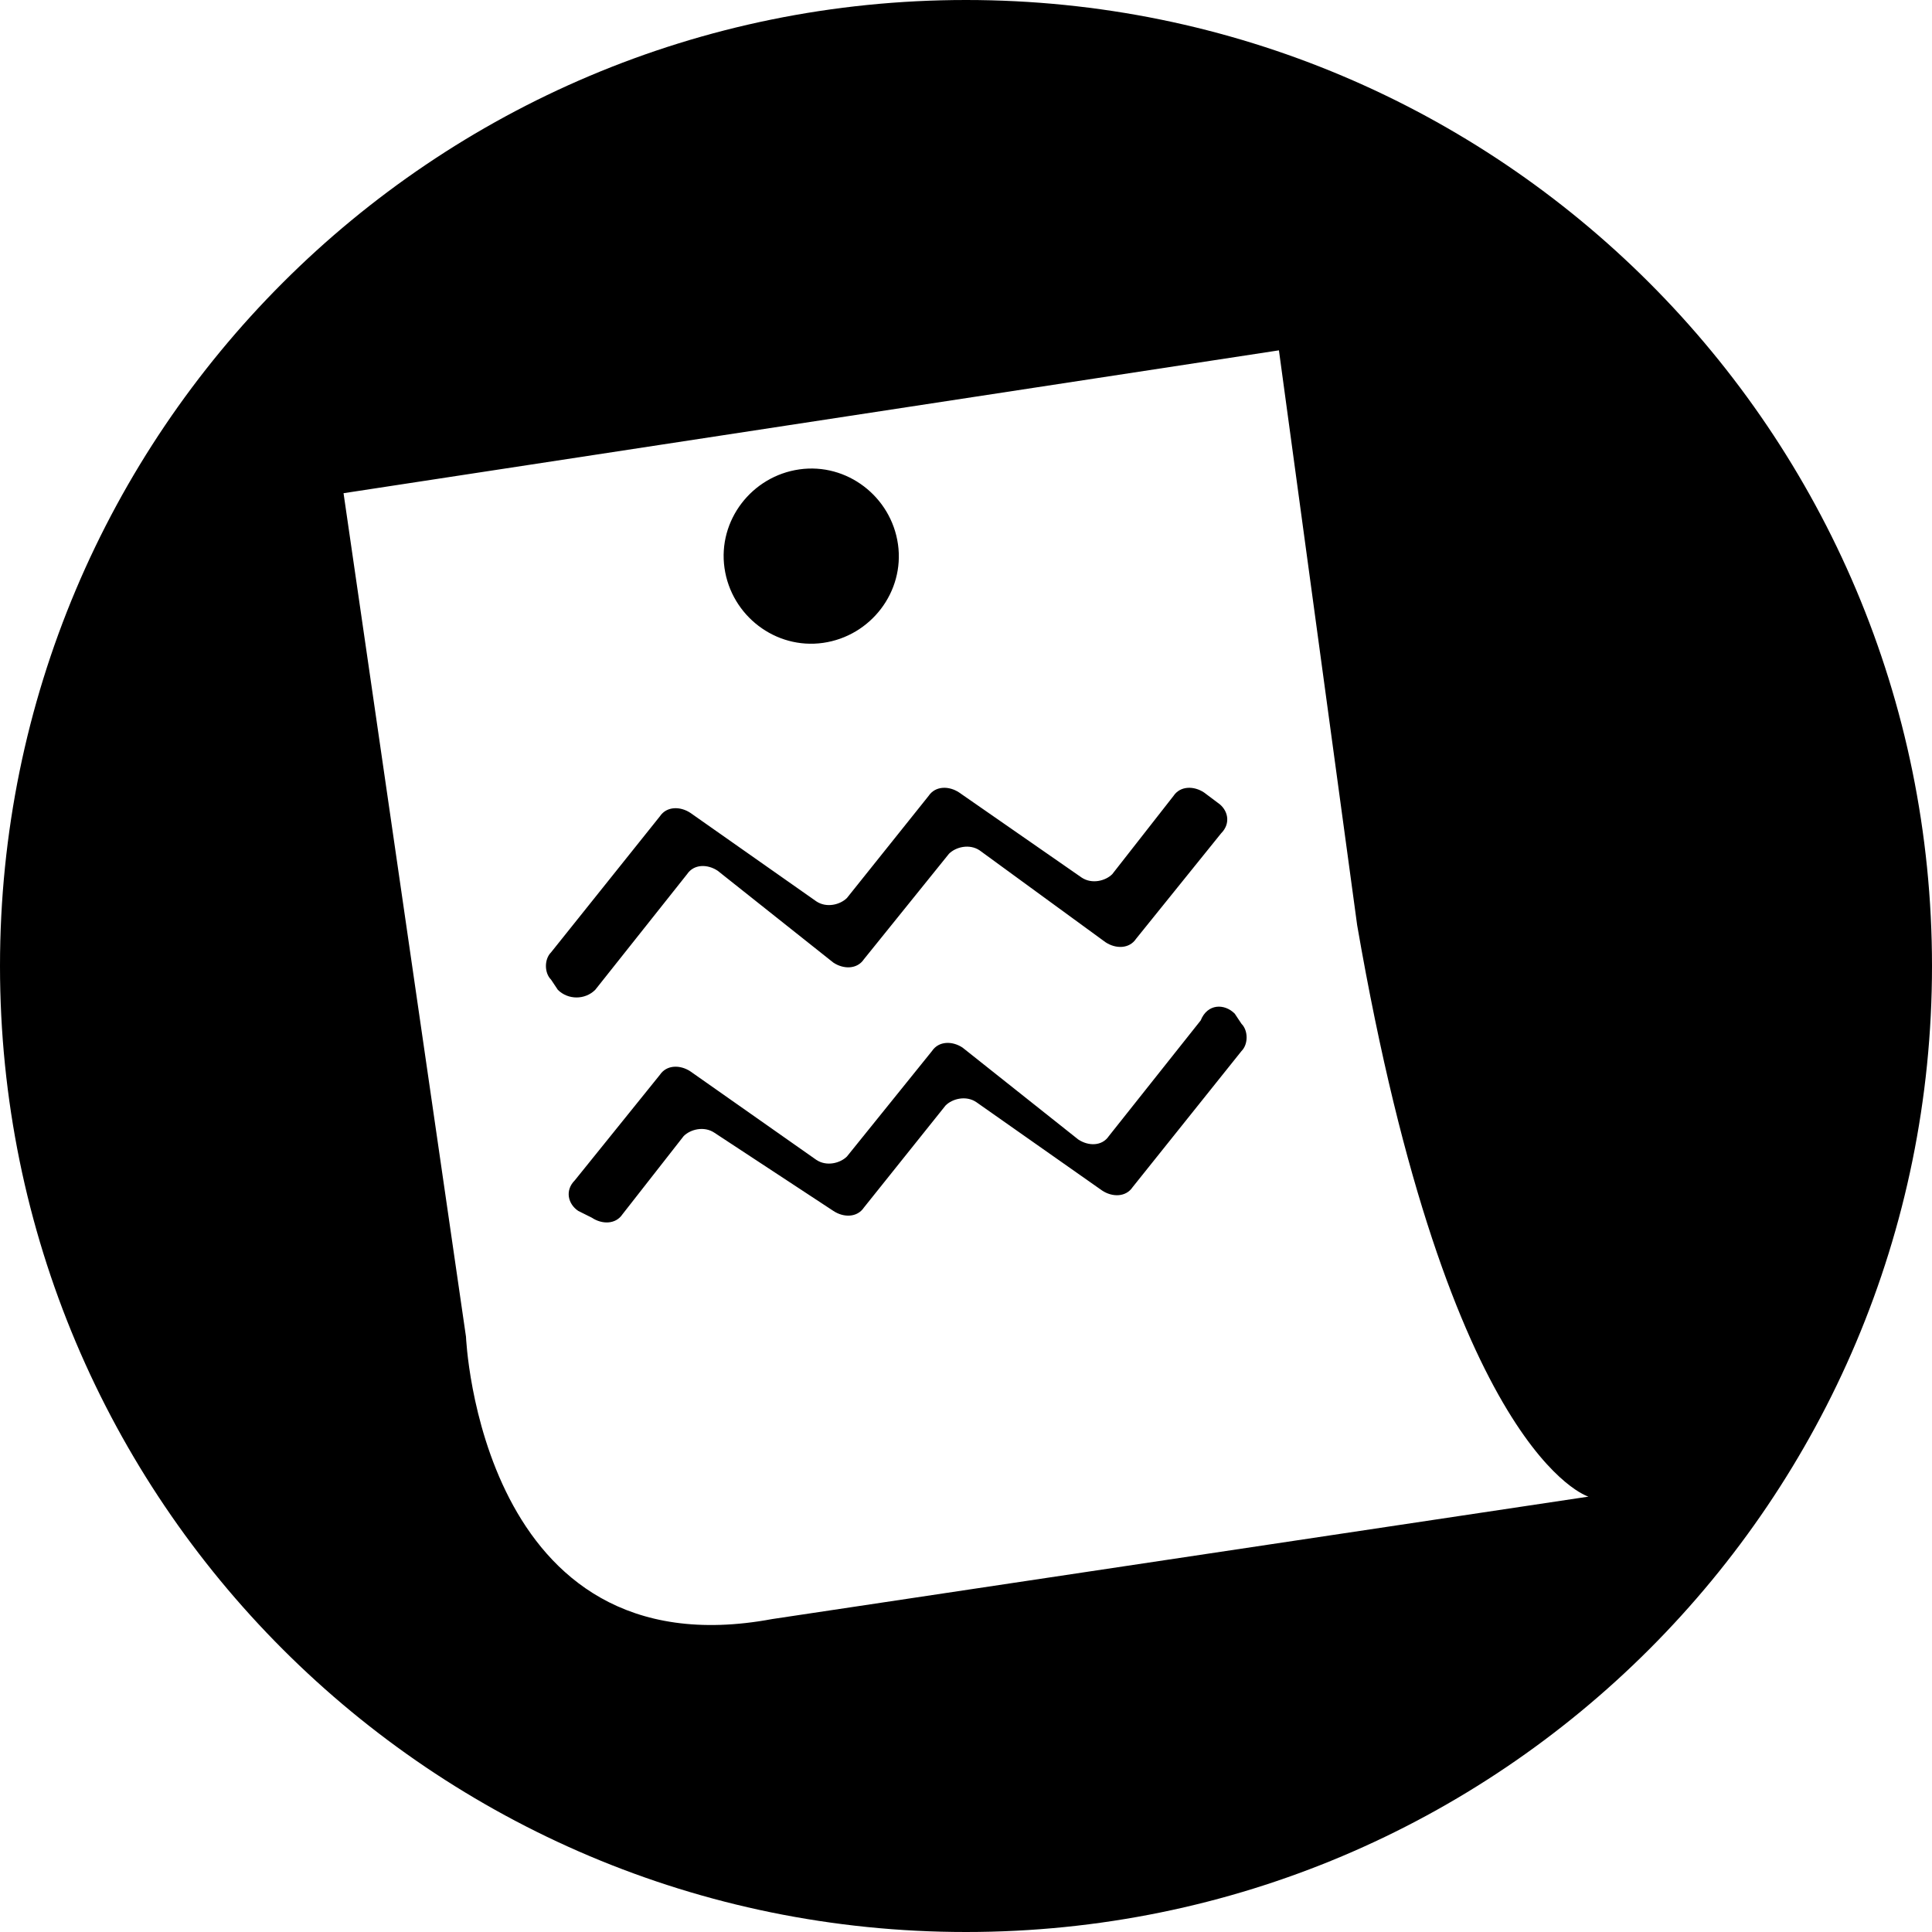
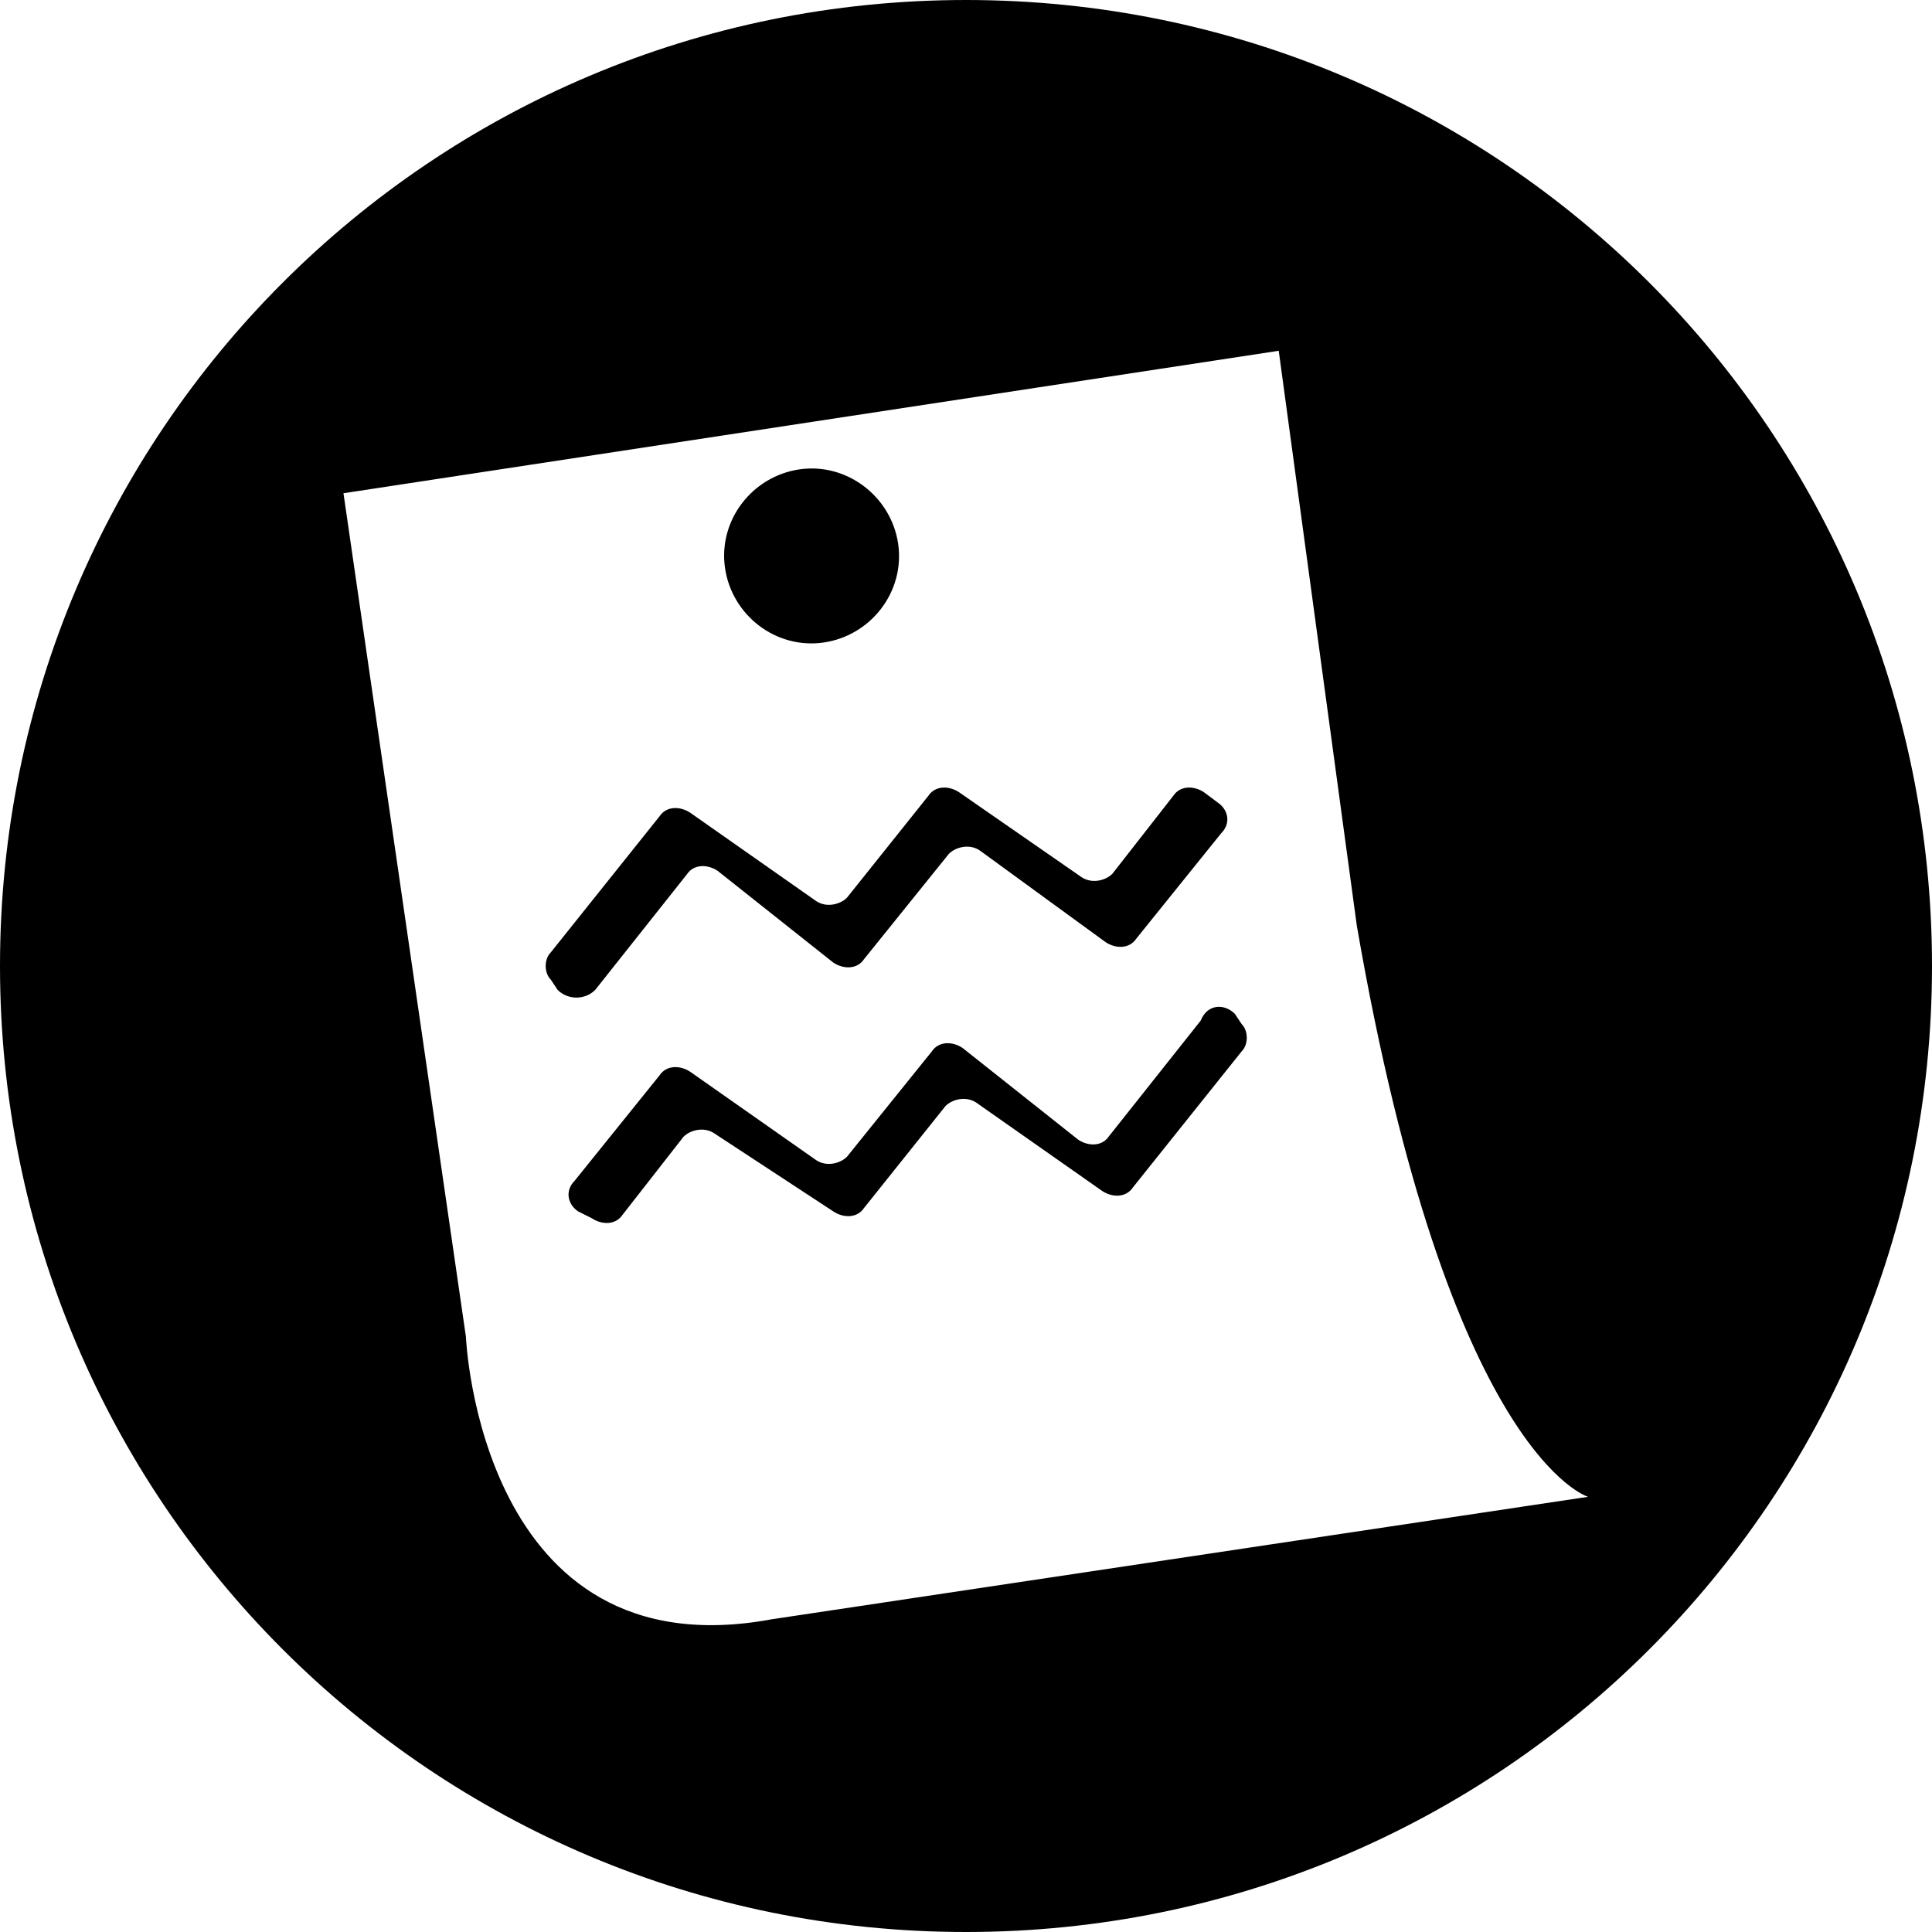
- <svg xmlns="http://www.w3.org/2000/svg" version="1.1" id="Layer_1" x="0px" y="0px" viewBox="0 0 56.8 56.8" enable-background="new 0 0 56.8 56.8" xml:space="preserve">
-   <path d="M56.8,28.4c0,15.7-12.7,28.4-28.4,28.4S0,44.1,0,28.4S12.7,0,28.4,0S56.8,12.7,56.8,28.4z M10.1,14.5l3.6,24.8  c0,0,0.4,9.9,9,8.3L46.7,44c0,0-4.1-1.2-6.8-16.8l-2.3-16.9L10.1,14.5z M26.4,16c0.2,1.4-0.8,2.7-2.2,2.9c-1.4,0.2-2.7-0.8-2.9-2.2  c-0.2-1.4,0.8-2.7,2.2-2.9C24.9,13.6,26.2,14.6,26.4,16z M16.4,29.1l-0.2-0.3c-0.2-0.2-0.2-0.6,0-0.8l3.2-4c0.2-0.3,0.6-0.3,0.9-0.1  l3.7,2.6c0.3,0.2,0.7,0.1,0.9-0.1l2.4-3c0.2-0.3,0.6-0.3,0.9-0.1l3.6,2.5c0.3,0.2,0.7,0.1,0.9-0.1l1.8-2.3c0.2-0.3,0.6-0.3,0.9-0.1  l0.4,0.3c0.3,0.2,0.4,0.6,0.1,0.9l-2.5,3.1c-0.2,0.3-0.6,0.3-0.9,0.1L28.8,25c-0.3-0.2-0.7-0.1-0.9,0.1l-2.5,3.1  c-0.2,0.3-0.6,0.3-0.9,0.1l-3.4-2.7c-0.3-0.2-0.7-0.2-0.9,0.1l-2.7,3.4C17.2,29.4,16.7,29.4,16.4,29.1z M36.3,29.8l0.2,0.3  c0.2,0.2,0.2,0.6,0,0.8l-3.2,4c-0.2,0.3-0.6,0.3-0.9,0.1l-3.7-2.6c-0.3-0.2-0.7-0.1-0.9,0.1l-2.4,3c-0.2,0.3-0.6,0.3-0.9,0.1  L21,33.3c-0.3-0.2-0.7-0.1-0.9,0.1l-1.8,2.3c-0.2,0.3-0.6,0.3-0.9,0.1L17,35.6c-0.3-0.2-0.4-0.6-0.1-0.9l2.5-3.1  c0.2-0.3,0.6-0.3,0.9-0.1l3.7,2.6c0.3,0.2,0.7,0.1,0.9-0.1l2.5-3.1c0.2-0.3,0.6-0.3,0.9-0.1l3.4,2.7c0.3,0.2,0.7,0.2,0.9-0.1  l2.7-3.4C35.5,29.5,36,29.5,36.3,29.8z" />
+ <svg xmlns="http://www.w3.org/2000/svg" version="1.1" id="Layer_1" x="0px" y="0px" viewBox="108 0 396 396" style="enable-background:new 108 0 396 396;" xml:space="preserve">
+   <path d="M504,198c0,109.5-88.5,198-198,198s-198-88.5-198-198S196.5,0,306,0S504,88.5,504,198z M178.4,101.1L203.5,274  c0,0,2.8,69,62.7,57.9l167.3-25.1c0,0-28.6-8.4-47.4-117.1l-16-117.8L178.4,101.1z M292.1,111.5c1.4,9.8-5.6,18.8-15.3,20.2  c-9.8,1.4-18.8-5.6-20.2-15.3c-1.4-9.8,5.6-18.8,15.3-20.2C281.6,94.8,290.7,101.8,292.1,111.5z M222.3,202.9l-1.4-2.1  c-1.4-1.4-1.4-4.2,0-5.6l22.3-27.9c1.4-2.1,4.2-2.1,6.3-0.7l25.8,18.1c2.1,1.4,4.9,0.7,6.3-0.7l16.7-20.9c1.4-2.1,4.2-2.1,6.3-0.7  l25.1,17.4c2.1,1.4,4.9,0.7,6.3-0.7l12.5-16c1.4-2.1,4.2-2.1,6.3-0.7l2.8,2.1c2.1,1.4,2.8,4.2,0.7,6.3l-17.4,21.6  c-1.4,2.1-4.2,2.1-6.3,0.7l-25.8-18.8c-2.1-1.4-4.9-0.7-6.3,0.7l-17.4,21.6c-1.4,2.1-4.2,2.1-6.3,0.7l-23.7-18.8  c-2.1-1.4-4.9-1.4-6.3,0.7L230,202.9C227.9,205,224.4,205,222.3,202.9z M361.1,207.8l1.4,2.1c1.4,1.4,1.4,4.2,0,5.6l-22.3,27.9  c-1.4,2.1-4.2,2.1-6.3,0.7l-25.8-18.1c-2.1-1.4-4.9-0.7-6.3,0.7l-16.7,20.9c-1.4,2.1-4.2,2.1-6.3,0.7l-24.4-16  c-2.1-1.4-4.9-0.7-6.3,0.7l-12.5,16c-1.4,2.1-4.2,2.1-6.3,0.7l-2.8-1.4c-2.1-1.4-2.8-4.2-0.7-6.3l17.4-21.6c1.4-2.1,4.2-2.1,6.3-0.7  l25.8,18.1c2.1,1.4,4.9,0.7,6.3-0.7l17.4-21.6c1.4-2.1,4.2-2.1,6.3-0.7l23.7,18.8c2.1,1.4,4.9,1.4,6.3-0.7l18.8-23.7  C355.5,205.7,359,205.7,361.1,207.8z" />
</svg>
